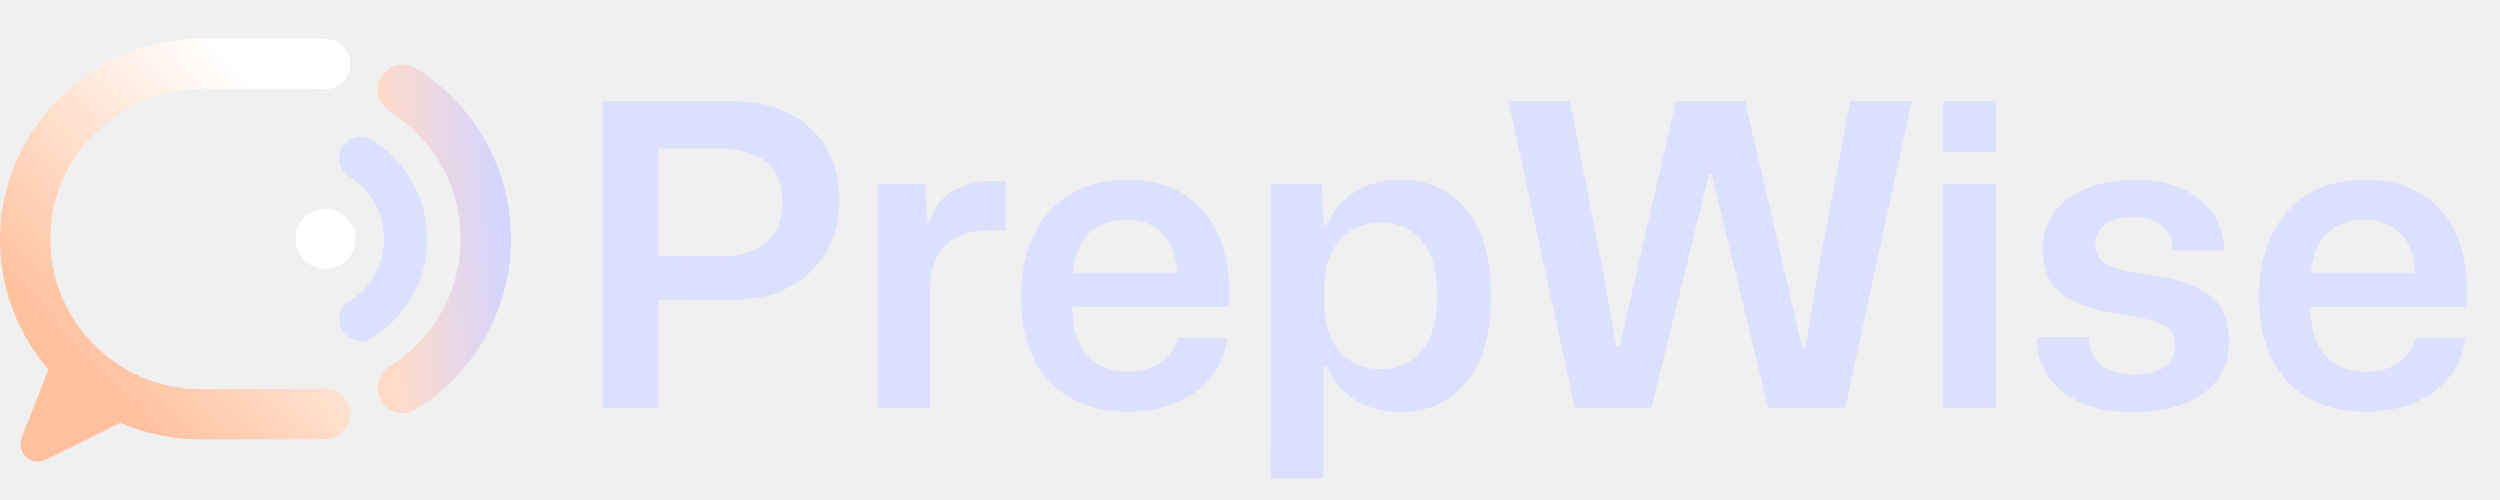
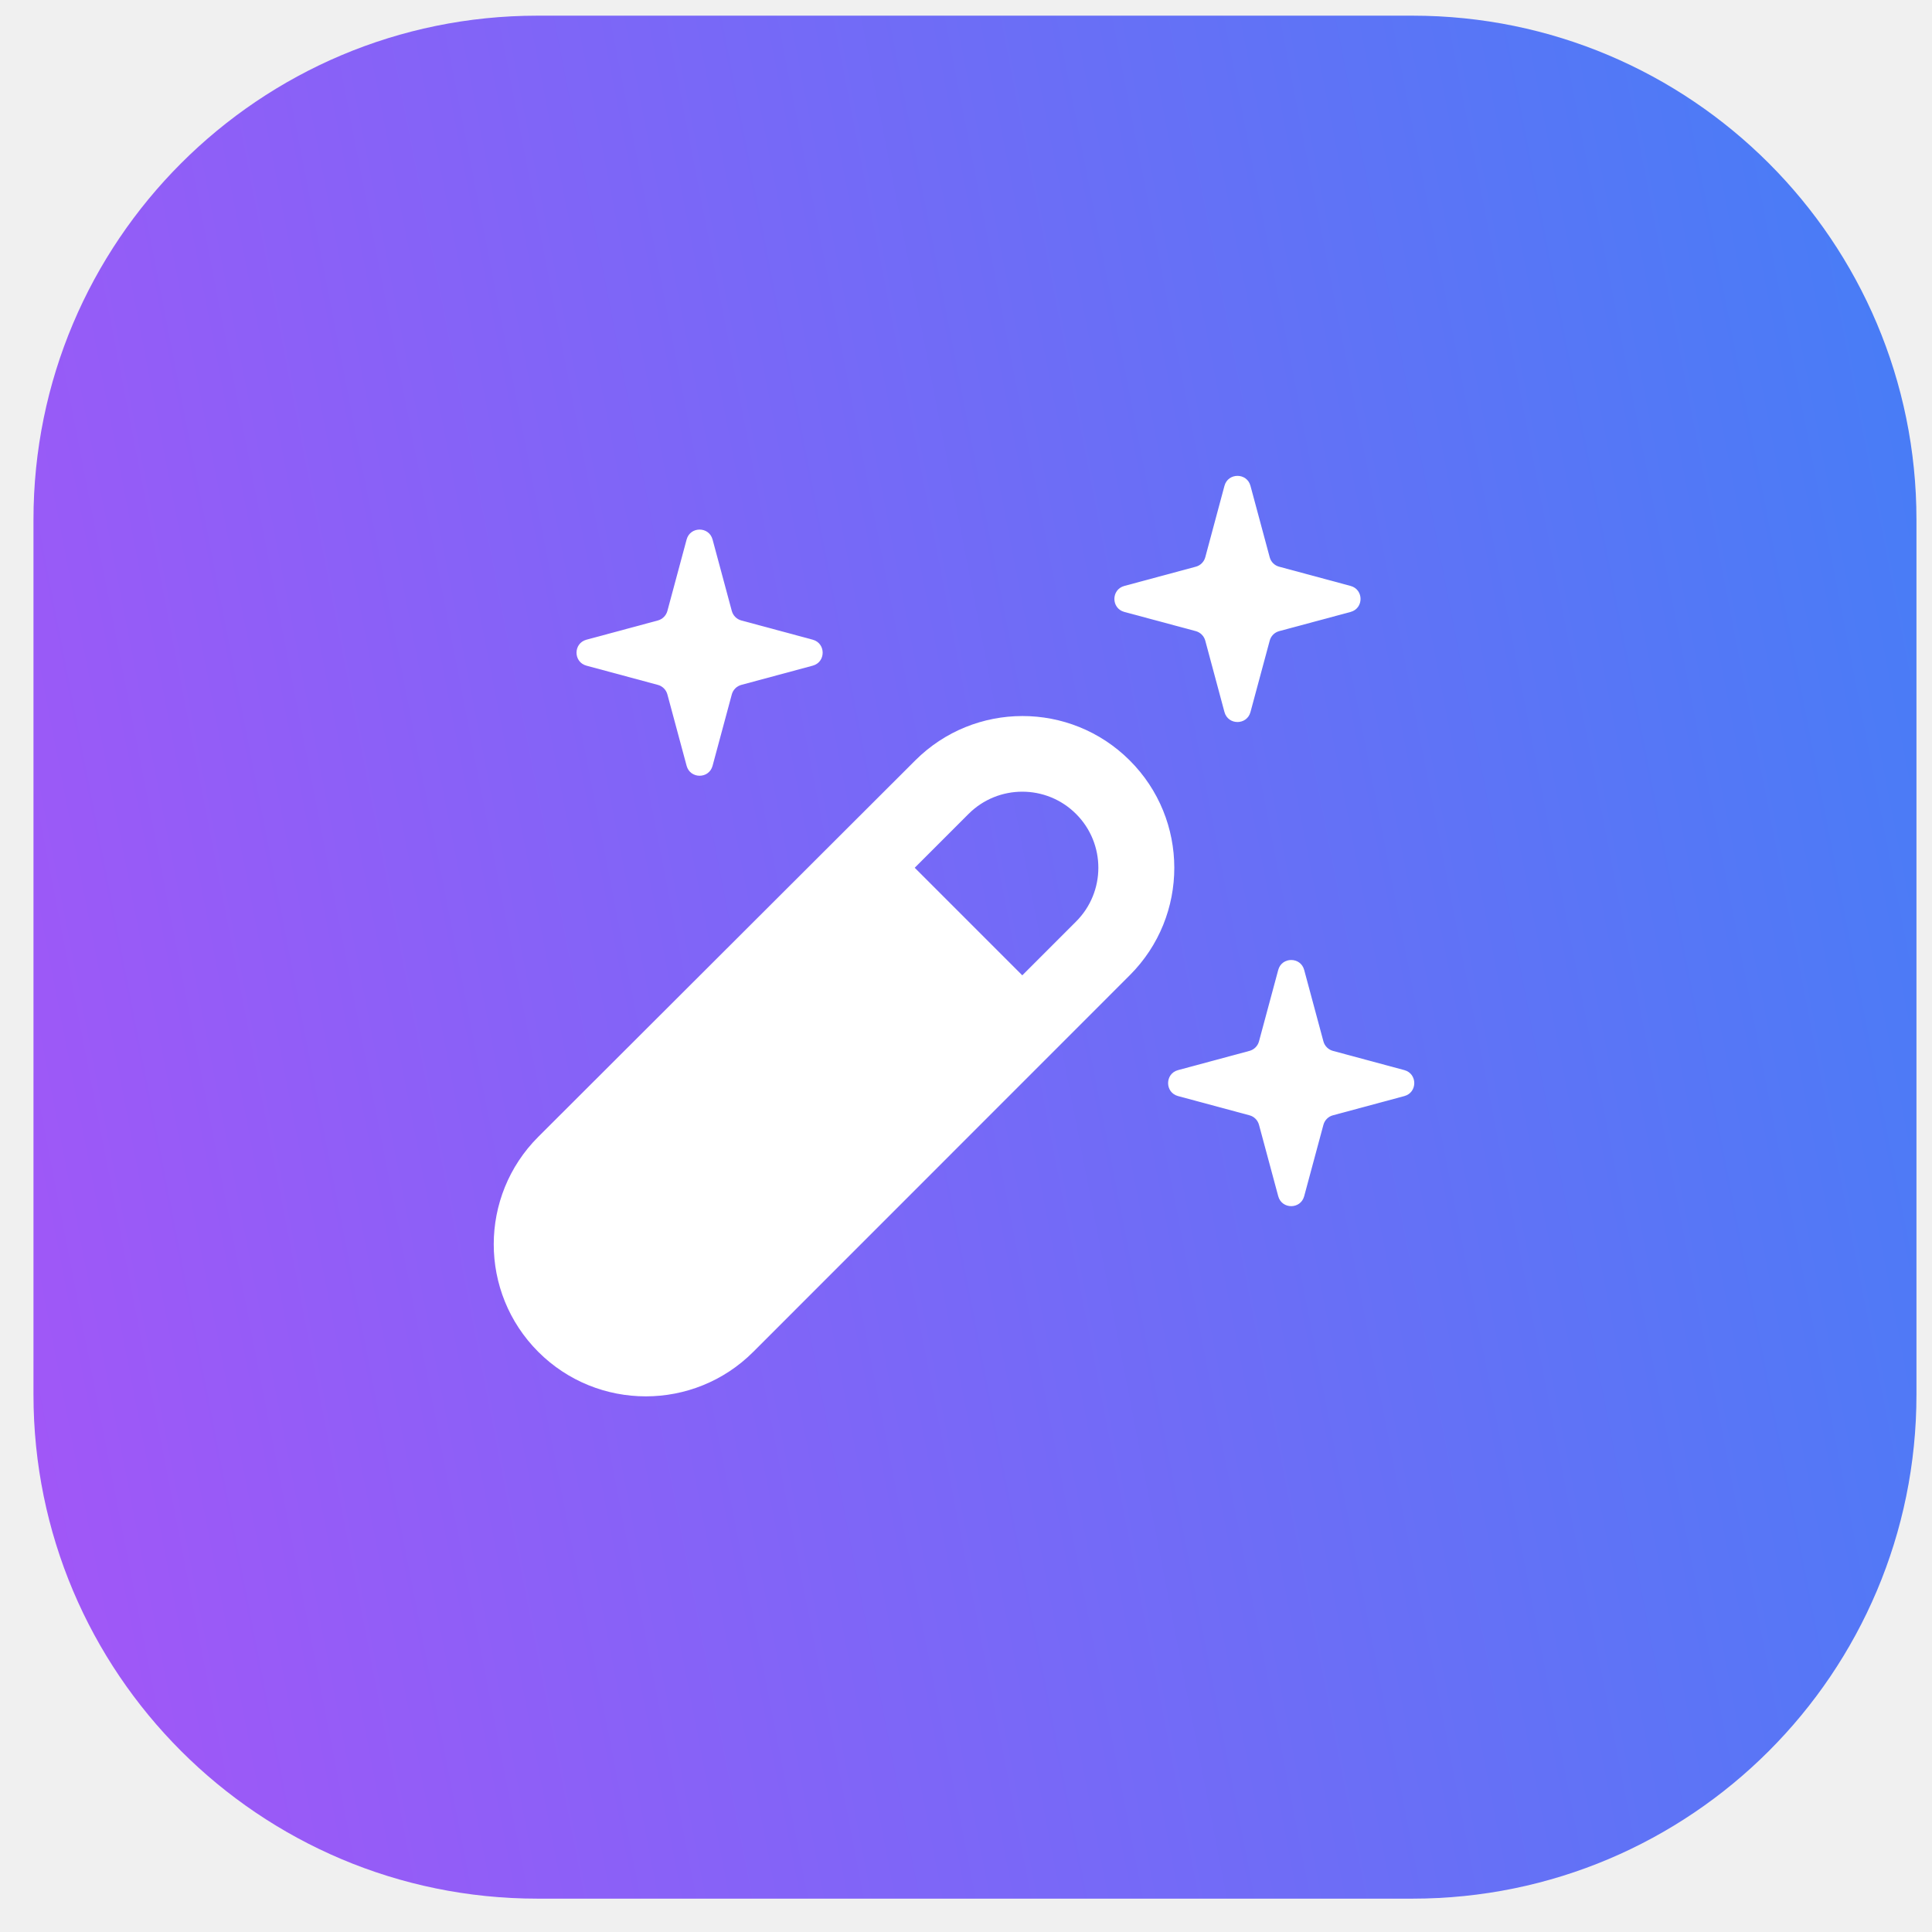
- <svg xmlns="http://www.w3.org/2000/svg" width="190" height="38" viewBox="0 0 190 38" fill="none">
-   <path d="M15.457 6.743H23.595C23.912 6.743 24.227 6.756 24.539 6.782C25.287 6.844 26.005 6.482 26.379 5.832C27.076 4.62 26.28 3.088 24.886 2.971C24.46 2.935 24.029 2.916 23.594 2.916H15.512C7.069 2.916 -0.058 9.823 0 18.266C0.029 22.432 1.731 26.201 4.465 28.934C7.223 31.692 11.033 33.396 15.241 33.396H23.594C24.029 33.396 24.46 33.378 24.886 33.342C26.28 33.224 27.076 31.693 26.379 30.48C26.005 29.83 25.287 29.469 24.539 29.531C24.227 29.557 23.912 29.57 23.594 29.57H15.241C8.854 29.57 3.676 24.298 3.83 17.88C3.979 11.649 9.224 6.743 15.457 6.743Z" fill="url(#paint0_linear_23_1493)" />
-   <path d="M4.401 26.237L1.649 33.268C1.207 34.399 2.389 35.481 3.476 34.94L11.188 31.105L4.401 26.237Z" fill="#FFC19E" />
-   <path d="M29.875 11.899C29.397 11.418 28.858 10.991 28.275 10.629C27.897 10.393 27.45 10.323 27.015 10.432C26.579 10.542 26.215 10.817 25.99 11.208C25.849 11.457 25.774 11.736 25.774 12.016C25.774 12.589 26.068 13.116 26.561 13.425C28.207 14.453 29.19 16.222 29.19 18.157C29.19 20.092 28.207 21.861 26.56 22.889C25.8 23.366 25.551 24.34 25.992 25.108C26.285 25.615 26.831 25.93 27.416 25.93C27.72 25.93 28.016 25.846 28.272 25.687C30.898 24.059 32.465 21.244 32.465 18.157C32.466 15.792 31.546 13.569 29.875 11.899Z" fill="#DDDFFF" />
-   <path d="M24.734 20.436C23.475 20.436 22.454 19.415 22.454 18.156C22.454 16.897 23.475 15.876 24.734 15.876C25.993 15.876 27.014 16.897 27.014 18.156C27.014 19.415 25.993 20.436 24.734 20.436Z" fill="white" />
-   <path d="M38.833 18.158C38.833 23.635 35.947 28.434 31.613 31.12C31.302 31.313 30.958 31.403 30.618 31.403C29.954 31.403 29.305 31.056 28.949 30.44C28.429 29.535 28.741 28.395 29.626 27.84C32.856 25.824 35.007 22.238 35.007 18.158C35.007 14.078 32.856 10.489 29.626 8.473C29.033 8.101 28.695 7.465 28.695 6.814C28.695 6.496 28.779 6.172 28.949 5.873C29.488 4.936 30.699 4.625 31.617 5.196C32.618 5.819 33.543 6.551 34.371 7.382C37.128 10.139 38.833 13.95 38.833 18.158Z" fill="url(#paint1_linear_23_1493)" />
-   <path d="M45.818 31V7.672H55.514C58.01 7.672 60.005 8.333 61.498 9.656C63.013 10.957 63.77 12.803 63.77 15.192C63.77 16.707 63.44 18.04 62.778 19.192C62.117 20.323 61.168 21.208 59.93 21.848C58.714 22.488 57.242 22.808 55.514 22.808L50.042 22.776V31H45.818ZM54.81 11.288H50.042V19.448L54.81 19.48C56.133 19.48 57.232 19.16 58.106 18.52C59.002 17.88 59.45 16.824 59.45 15.352C59.45 13.88 59.002 12.835 58.106 12.216C57.21 11.597 56.112 11.288 54.81 11.288ZM66.681 31V13.976H70.297L70.489 16.824H70.617C71.001 15.736 71.619 14.957 72.473 14.488C73.347 13.997 74.339 13.752 75.449 13.752C75.641 13.752 75.811 13.752 75.961 13.752C76.131 13.752 76.291 13.752 76.441 13.752V17.528C76.313 17.528 76.153 17.528 75.961 17.528C75.79 17.507 75.598 17.496 75.385 17.496C73.827 17.496 72.665 17.869 71.897 18.616C71.15 19.341 70.745 20.365 70.681 21.688V31H66.681ZM85.721 31.288C83.993 31.288 82.521 30.936 81.305 30.232C80.089 29.507 79.161 28.493 78.521 27.192C77.903 25.869 77.593 24.333 77.593 22.584C77.593 20.771 77.913 19.203 78.553 17.88C79.193 16.536 80.111 15.501 81.305 14.776C82.5 14.029 83.929 13.656 85.593 13.656C87.449 13.656 88.975 14.072 90.169 14.904C91.385 15.736 92.26 16.877 92.793 18.328C93.327 19.779 93.519 21.443 93.369 23.32H81.497C81.497 24.963 81.881 26.2 82.649 27.032C83.417 27.843 84.441 28.248 85.721 28.248C86.724 28.248 87.556 28.013 88.217 27.544C88.879 27.075 89.305 26.456 89.497 25.688H93.273C93.124 26.84 92.708 27.843 92.025 28.696C91.343 29.528 90.457 30.168 89.369 30.616C88.281 31.064 87.065 31.288 85.721 31.288ZM85.593 16.696C84.42 16.696 83.471 17.048 82.745 17.752C82.041 18.456 81.636 19.448 81.529 20.728H89.433C89.391 19.363 89.007 18.349 88.281 17.688C87.577 17.027 86.681 16.696 85.593 16.696ZM96.587 36.344L96.619 13.976H100.459L100.587 17.112H100.843C101.248 16.088 101.942 15.256 102.923 14.616C103.904 13.976 105.078 13.656 106.443 13.656C108.491 13.656 110.144 14.403 111.403 15.896C112.683 17.389 113.323 19.587 113.323 22.488C113.323 25.368 112.683 27.565 111.403 29.08C110.144 30.573 108.491 31.32 106.443 31.32C105.078 31.32 103.904 31 102.923 30.36C101.942 29.72 101.248 28.888 100.843 27.864H100.587V36.344H96.587ZM104.971 28.056C106.251 28.056 107.275 27.597 108.043 26.68C108.832 25.741 109.227 24.344 109.227 22.488C109.227 20.611 108.832 19.213 108.043 18.296C107.275 17.379 106.251 16.92 104.971 16.92C104.011 16.92 103.211 17.144 102.571 17.592C101.931 18.04 101.451 18.616 101.131 19.32C100.811 20.024 100.651 20.781 100.651 21.592V23.384C100.651 24.173 100.811 24.931 101.131 25.656C101.451 26.36 101.931 26.936 102.571 27.384C103.211 27.832 104.011 28.056 104.971 28.056ZM119.692 31L114.636 7.672H119.308L121.708 19.992L122.86 26.36H123.084L127.372 7.672H132.62L136.972 26.424H137.196L138.284 20.024L140.62 7.672H145.292L140.236 31H134.38L130.092 13.272H129.868L125.516 31H119.692ZM147.681 11.576V7.672H151.681V11.576H147.681ZM147.681 31V13.976H151.681V31H147.681ZM162.107 31.32C159.846 31.32 158.054 30.797 156.731 29.752C155.43 28.707 154.79 27.331 154.811 25.624H158.747C158.769 26.605 159.089 27.32 159.707 27.768C160.347 28.216 161.19 28.44 162.235 28.44C163.238 28.44 163.995 28.259 164.507 27.896C165.041 27.512 165.307 26.989 165.307 26.328C165.307 25.539 165.03 25.005 164.475 24.728C163.942 24.429 163.014 24.184 161.691 23.992C159.515 23.672 157.894 23.16 156.827 22.456C155.782 21.731 155.259 20.557 155.259 18.936C155.259 17.869 155.547 16.941 156.123 16.152C156.699 15.363 157.51 14.755 158.555 14.328C159.601 13.88 160.827 13.656 162.235 13.656C164.283 13.656 165.915 14.147 167.131 15.128C168.369 16.088 169.009 17.389 169.051 19.032H165.115C165.115 18.136 164.838 17.496 164.283 17.112C163.75 16.707 163.035 16.504 162.139 16.504C161.222 16.504 160.507 16.685 159.995 17.048C159.505 17.411 159.259 17.923 159.259 18.584C159.259 19.309 159.569 19.821 160.187 20.12C160.806 20.419 161.83 20.664 163.259 20.856C165.286 21.133 166.811 21.635 167.835 22.36C168.881 23.085 169.403 24.291 169.403 25.976C169.403 27.683 168.731 29.005 167.387 29.944C166.065 30.861 164.305 31.32 162.107 31.32ZM179.815 31.288C178.087 31.288 176.615 30.936 175.399 30.232C174.183 29.507 173.255 28.493 172.615 27.192C171.996 25.869 171.687 24.333 171.687 22.584C171.687 20.771 172.007 19.203 172.647 17.88C173.287 16.536 174.204 15.501 175.399 14.776C176.594 14.029 178.023 13.656 179.687 13.656C181.543 13.656 183.068 14.072 184.263 14.904C185.479 15.736 186.354 16.877 186.887 18.328C187.42 19.779 187.612 21.443 187.463 23.32H175.591C175.591 24.963 175.975 26.2 176.743 27.032C177.511 27.843 178.535 28.248 179.815 28.248C180.818 28.248 181.65 28.013 182.311 27.544C182.972 27.075 183.399 26.456 183.591 25.688H187.367C187.218 26.84 186.802 27.843 186.119 28.696C185.436 29.528 184.551 30.168 183.463 30.616C182.375 31.064 181.159 31.288 179.815 31.288ZM179.687 16.696C178.514 16.696 177.564 17.048 176.839 17.752C176.135 18.456 175.73 19.448 175.623 20.728H183.527C183.484 19.363 183.1 18.349 182.375 17.688C181.671 17.027 180.775 16.696 179.687 16.696Z" fill="#DDDFFF" />
+ <svg xmlns="http://www.w3.org/2000/svg" width="46" height="46" viewBox="0 0 46 46" fill="none">
+   <rect x="0.797" y="0.373" width="44.833" height="44.833" rx="12" fill="url(#paint0_linear_8908_4950)" />
+   <path fill-rule="evenodd" clip-rule="evenodd" d="M17.936 32.186L26.901 23.218C28.315 21.804 28.312 19.511 26.894 18.101C25.482 16.696 23.201 16.698 21.792 18.105L12.818 27.065C11.402 28.478 11.402 30.772 12.816 32.187C14.23 33.6 16.523 33.6 17.936 32.186ZM21.779 20.661L24.34 23.222L25.621 21.941C26.328 21.234 26.328 20.087 25.621 19.38C24.914 18.673 23.767 18.673 23.06 19.38L21.779 20.661Z" fill="white" />
+   <path d="M16.348 12.846C16.433 12.53 16.881 12.53 16.966 12.846L17.424 14.547C17.454 14.657 17.54 14.743 17.65 14.773L19.351 15.231C19.666 15.316 19.666 15.764 19.351 15.849L17.65 16.307C17.54 16.337 17.454 16.423 17.424 16.533L16.966 18.233C16.881 18.549 16.433 18.549 16.348 18.233L15.89 16.533C15.86 16.423 15.774 16.337 15.664 16.307L13.963 15.849C13.648 15.764 13.648 15.316 13.963 15.231L15.664 14.773C15.774 14.743 15.86 14.657 15.89 14.547L16.348 12.846Z" fill="white" />
+   <path d="M29.154 11.567C29.24 11.251 29.688 11.251 29.773 11.567L30.231 13.268C30.26 13.378 30.346 13.464 30.457 13.493L32.157 13.951C32.473 14.036 32.473 14.485 32.157 14.57L30.457 15.027C30.346 15.057 30.26 15.143 30.231 15.254L29.773 16.954C29.688 17.27 29.24 17.27 29.154 16.954L28.697 15.254C28.667 15.143 28.581 15.057 28.471 15.027L26.77 14.57C26.454 14.485 26.454 14.036 26.77 13.951L28.471 13.493C28.581 13.464 28.667 13.378 28.697 13.268L29.154 11.567Z" fill="white" />
+   <path d="M30.434 23.094C30.519 22.778 30.967 22.778 31.052 23.094L31.51 24.795C31.54 24.905 31.626 24.991 31.736 25.021L33.437 25.479C33.752 25.564 33.752 26.012 33.437 26.097L31.736 26.555C31.626 26.584 31.54 26.671 31.51 26.781L31.052 28.481C30.967 28.797 30.519 28.797 30.434 28.481L29.976 26.781C29.946 26.671 29.86 26.584 29.75 26.555L28.049 26.097C27.733 26.012 27.733 25.564 28.049 25.479L29.75 25.021C29.86 24.991 29.946 24.905 29.976 24.795L30.434 23.094Z" fill="white" />
  <defs>
-     <linearGradient id="paint0_linear_23_1493" x1="25.72" y1="13.338" x2="8.208" y2="29.787" gradientUnits="userSpaceOnUse">
-       <stop stop-color="white" />
-       <stop offset="1" stop-color="#FFC19E" />
-     </linearGradient>
-     <linearGradient id="paint1_linear_23_1493" x1="39.187" y1="31.86" x2="30.211" y2="32.456" gradientUnits="userSpaceOnUse">
-       <stop stop-color="#D5D5FF" />
-       <stop offset="0.992" stop-color="#FFDAC8" />
+     <linearGradient id="paint0_linear_8908_4950" x1="51.607" y1="16.812" x2="-2.192" y2="27.273" gradientUnits="userSpaceOnUse">
+       <stop stop-color="#4080F6" />
+       <stop offset="1" stop-color="#A356F7" />
    </linearGradient>
  </defs>
</svg>
